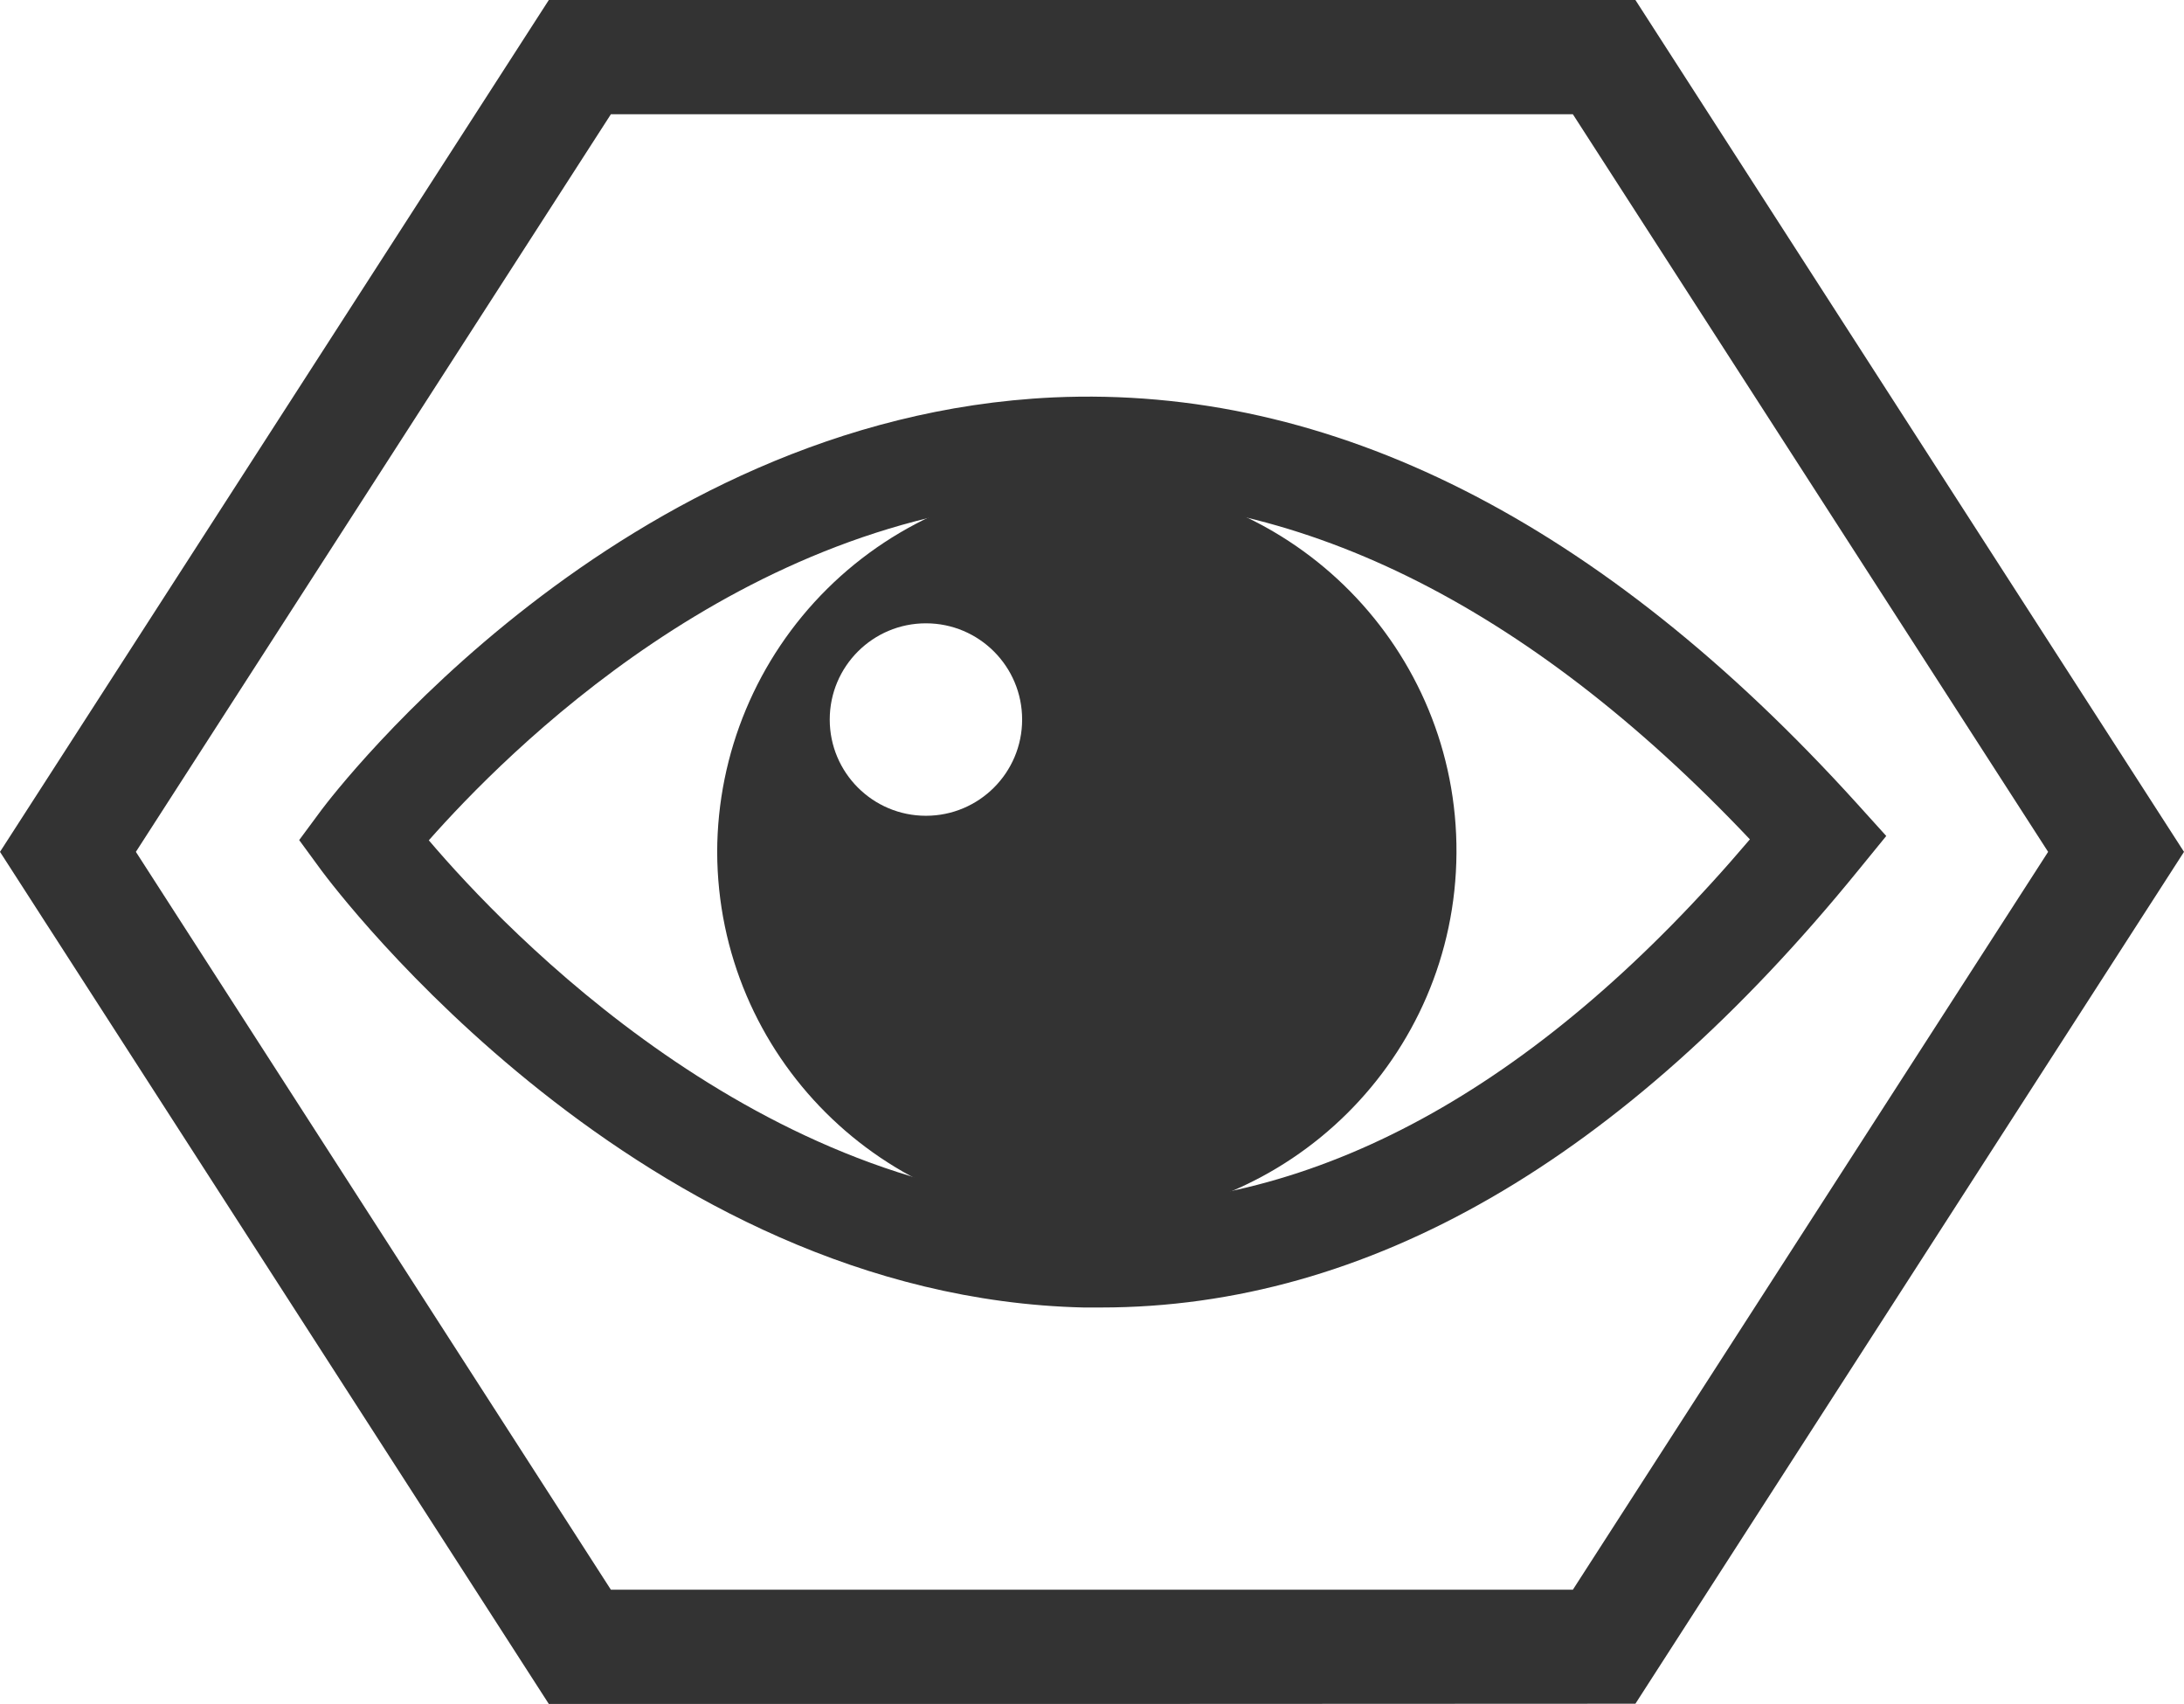
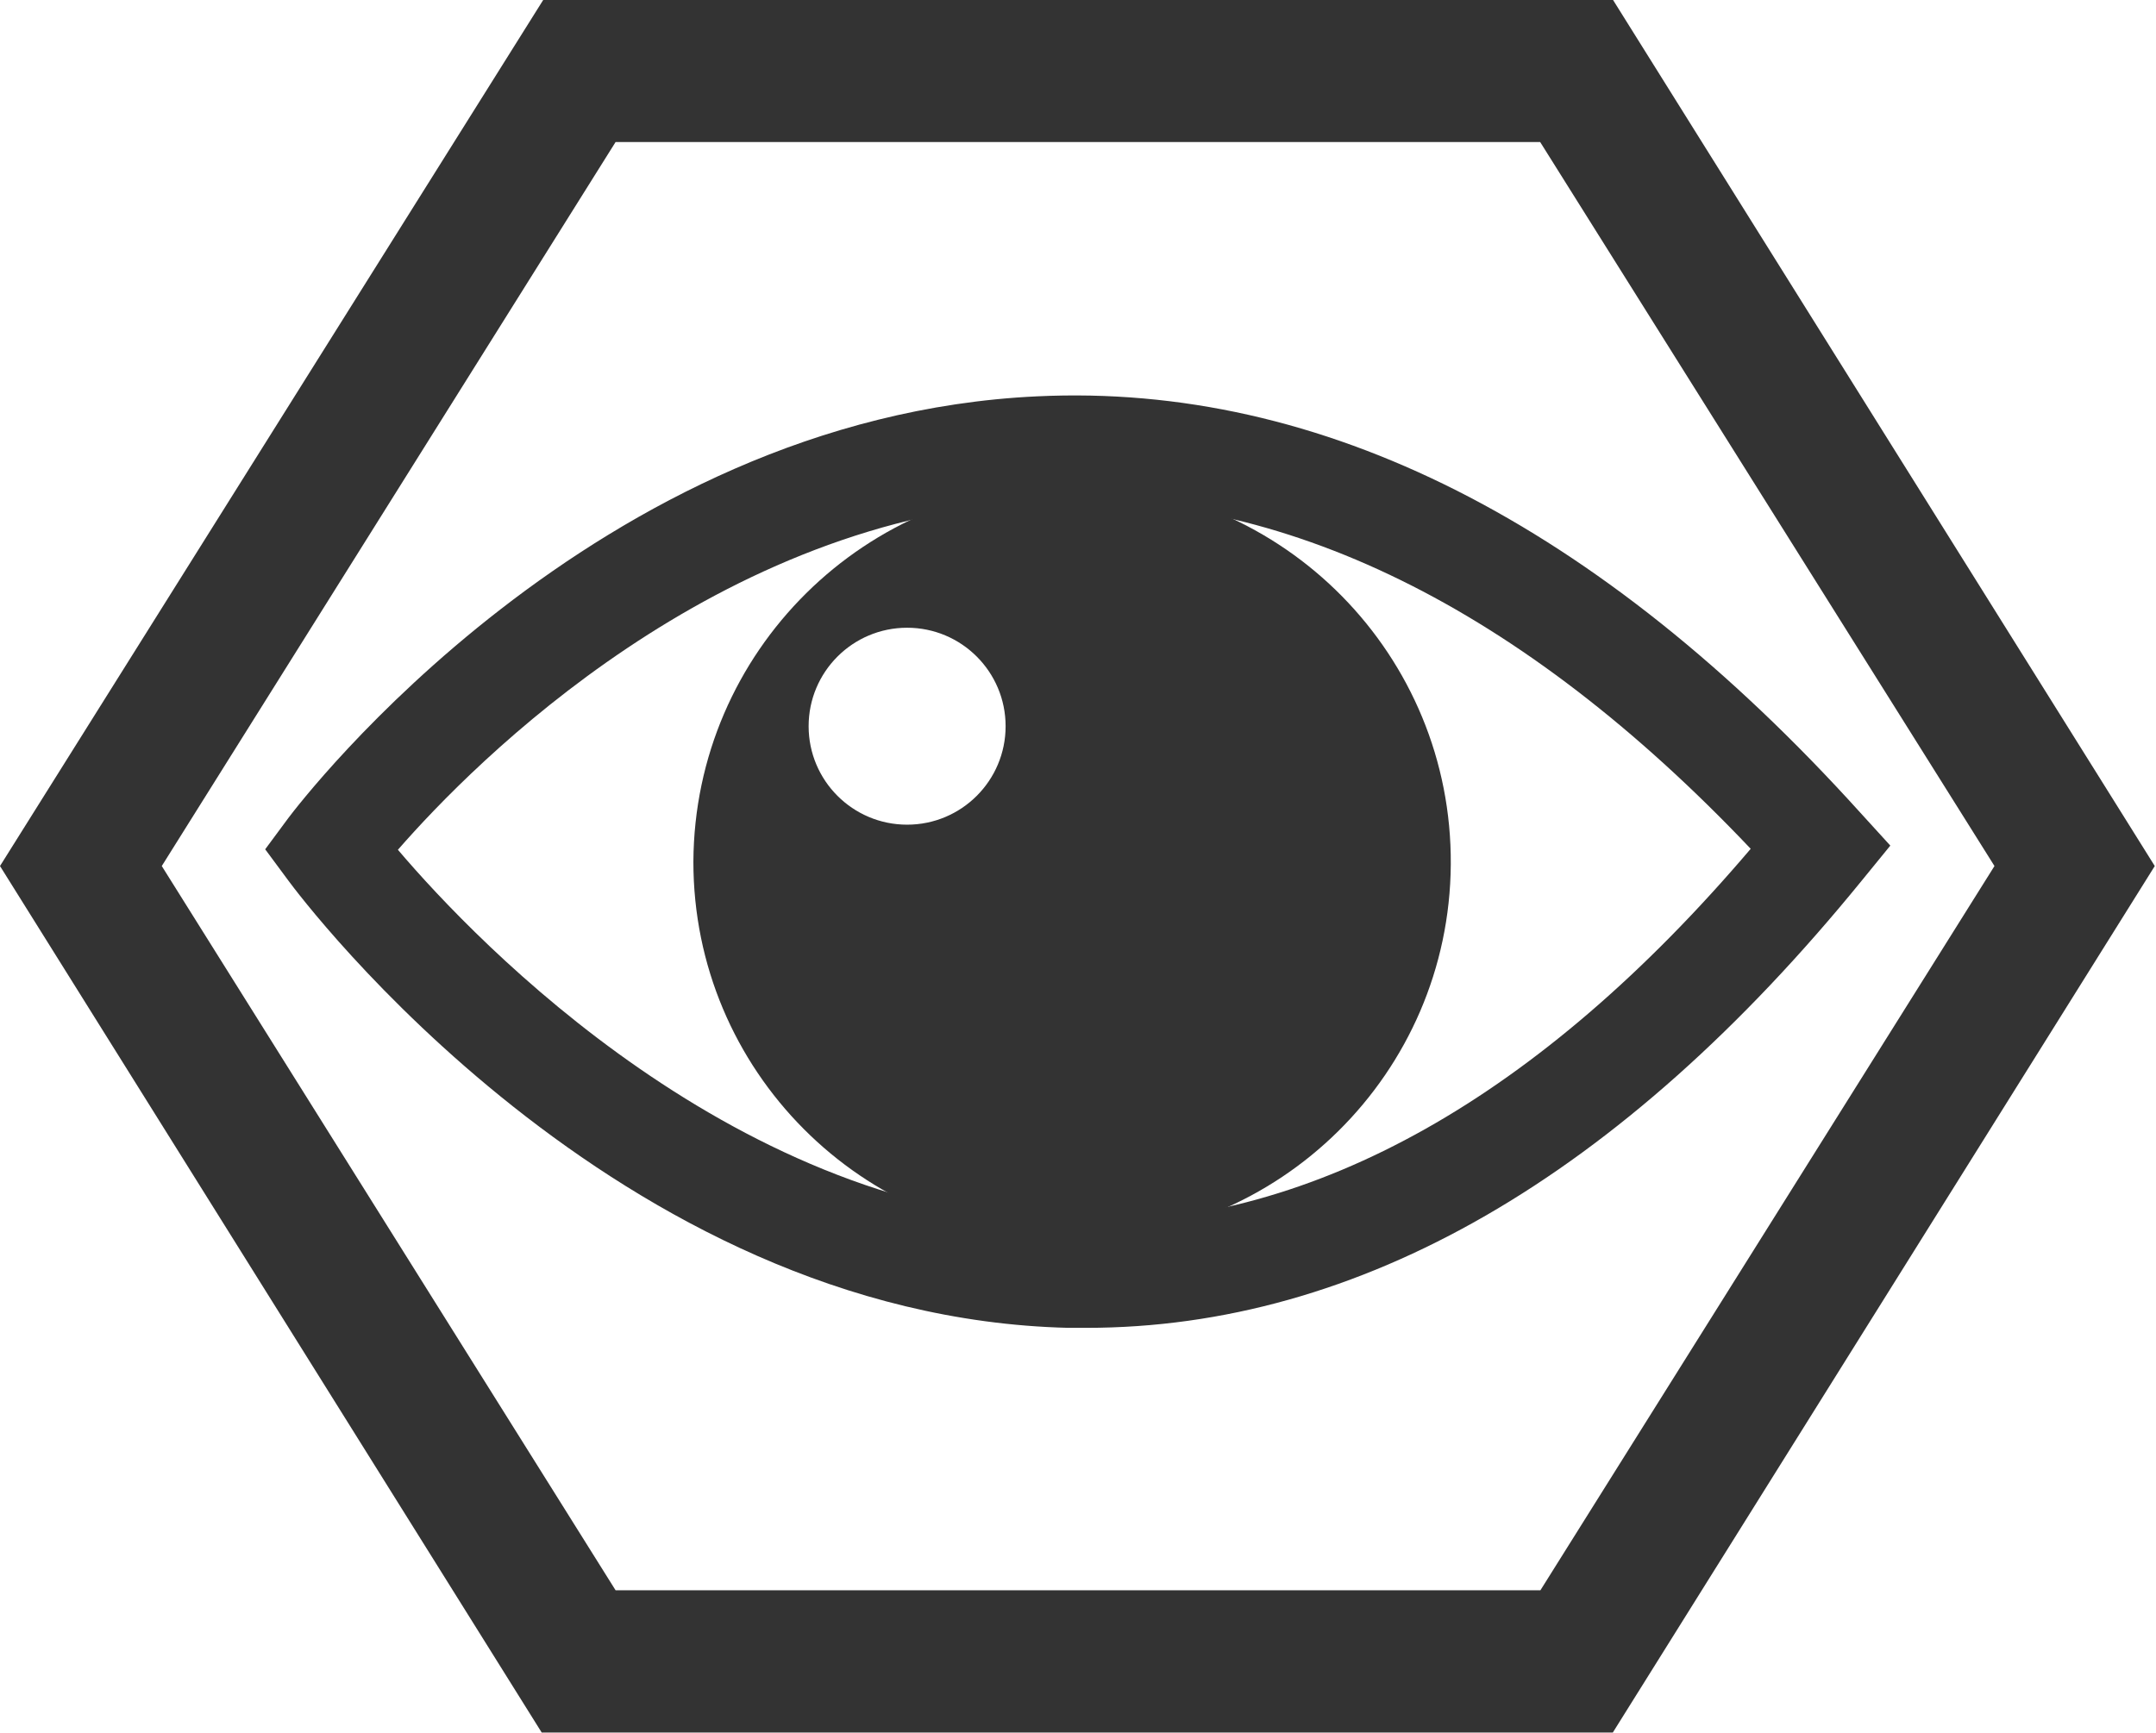
- <svg xmlns="http://www.w3.org/2000/svg" viewBox="0 0 90.81 70.83">
+ <svg xmlns="http://www.w3.org/2000/svg" viewBox="0 0 87.56 70.38">
  <defs>
    <style>.cls-1,.cls-2{fill:#333;}.cls-2{fill-rule:evenodd;}</style>
  </defs>
  <g id="Layer_2" data-name="Layer 2">
    <g id="Layer_1-2" data-name="Layer 1">
-       <path class="cls-1" d="M45.77,54.35h-.71c-18.4-.43-31.15-17.44-31.69-18.16l-.93-1.27.94-1.27c.5-.66,12.4-16.29,30.41-17.13C55.33,16,66.57,21.65,77.21,33.4l1.22,1.35-1.15,1.41C67.47,48.23,56.87,54.35,45.77,54.35ZM17.83,34.93c3.24,3.81,13.8,14.86,27.36,15.16h.57c9.34,0,18.43-5.11,27-15.2C63.45,25.05,53.74,20.31,44,20.75,30.78,21.37,21,31.35,17.83,34.93Z" />
-       <path class="cls-1" d="M45.4,70.83H22.82L0,35.41,22.82,0H68L90.81,35.41,68,70.82Zm-20-4.75h40L85.16,35.41,65.4,4.75h-40L5.65,35.41Z" />
-       <path class="cls-2" d="M38.5,25.91a4,4,0,1,1-4,4,4,4,0,0,1,4-4M45.36,20A15.37,15.37,0,1,1,29.82,35.41,15.45,15.45,0,0,1,45.36,20Z" />
+       <path class="cls-1" d="M44.11,53.94h-.72C25,53.5,12.24,36.49,11.71,35.77l-.94-1.27.94-1.27c.5-.66,12.41-16.29,30.41-17.13C53.66,15.55,64.91,21.24,75.54,33l1.23,1.35-1.15,1.41C65.8,47.83,55.21,53.94,44.11,53.94ZM16.16,34.52C19.4,38.33,30,49.38,43.52,49.68h.58c9.33,0,18.42-5.11,27-15.2C61.78,24.65,52.08,19.9,42.32,20.35,29.12,21,19.28,30.94,16.16,34.52Z" />
+       <path class="cls-2" d="M36.84,25.5a4,4,0,1,1-4,4,4,4,0,0,1,4-4m6.85-5.87A15.38,15.38,0,1,1,28.16,35,15.45,15.45,0,0,1,43.69,19.63Z" />
+       <path class="cls-1" d="M43.78,64.6H62.56L81,35.18,62.55,5.77H25L6.57,35.18,25,64.6ZM64,70.38h-42L0,35.18,22.06,0H65.51l22,35.18L65.5,70.38Z" />
    </g>
  </g>
</svg>
